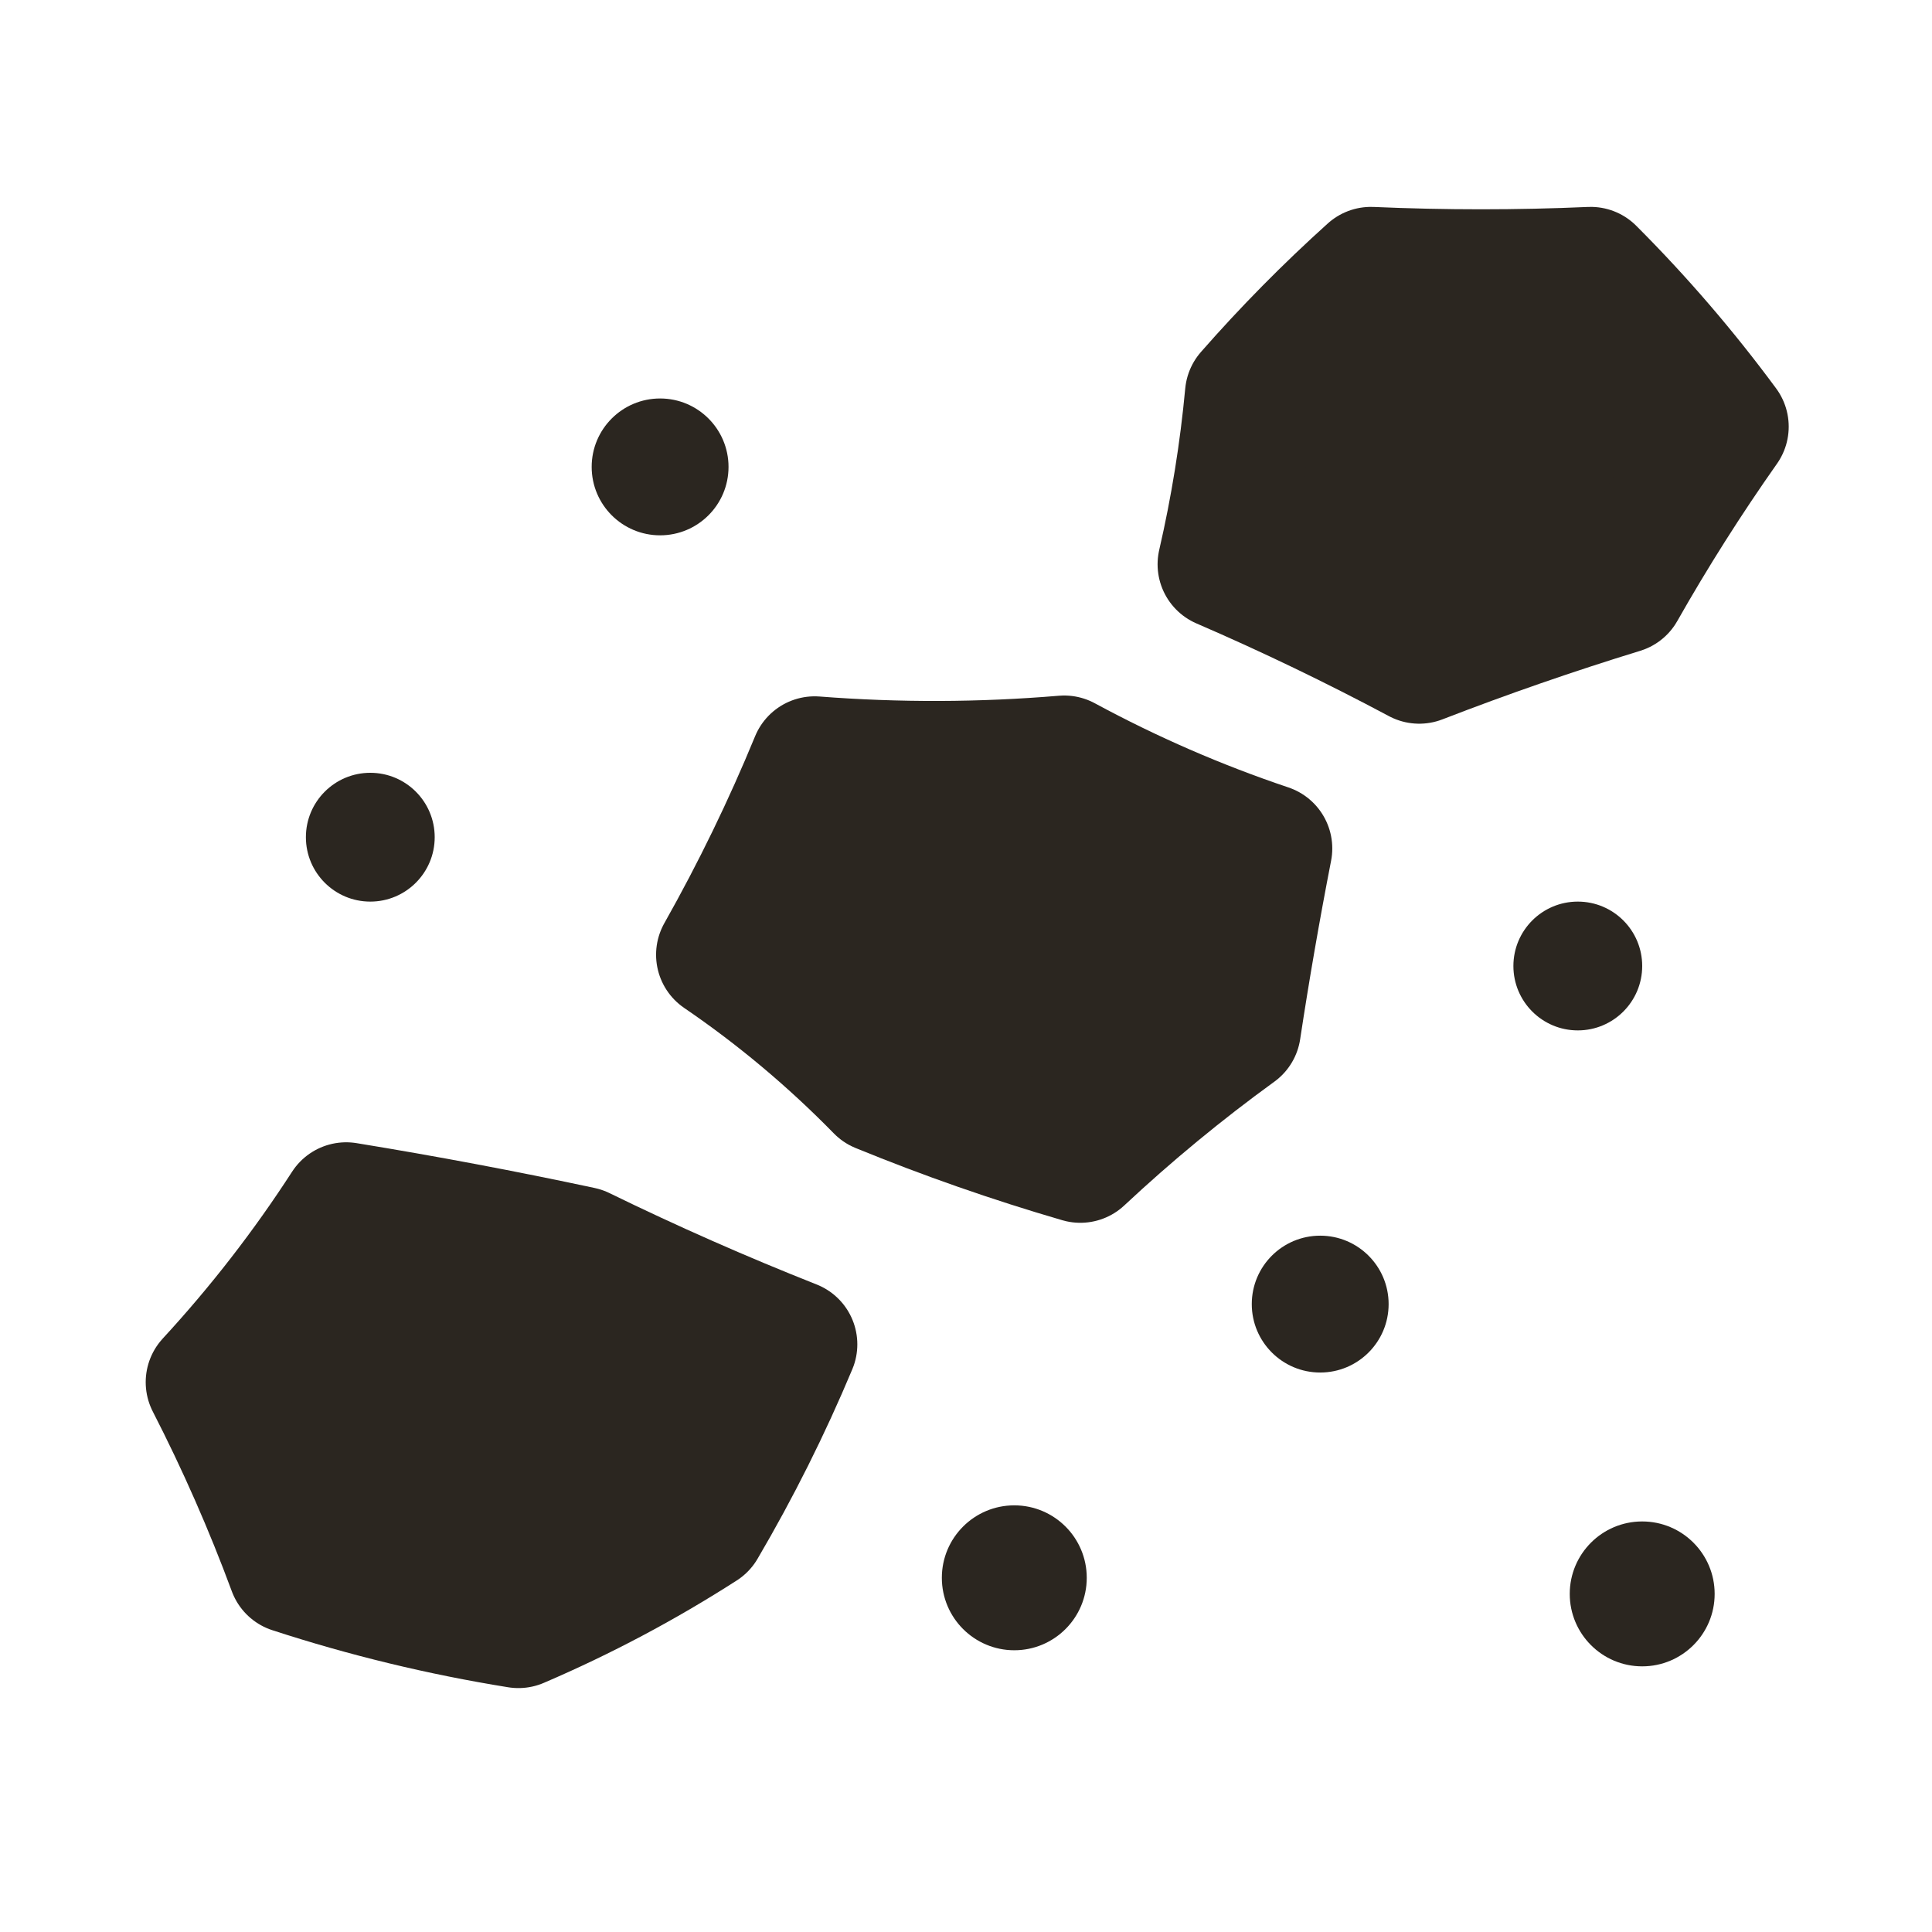
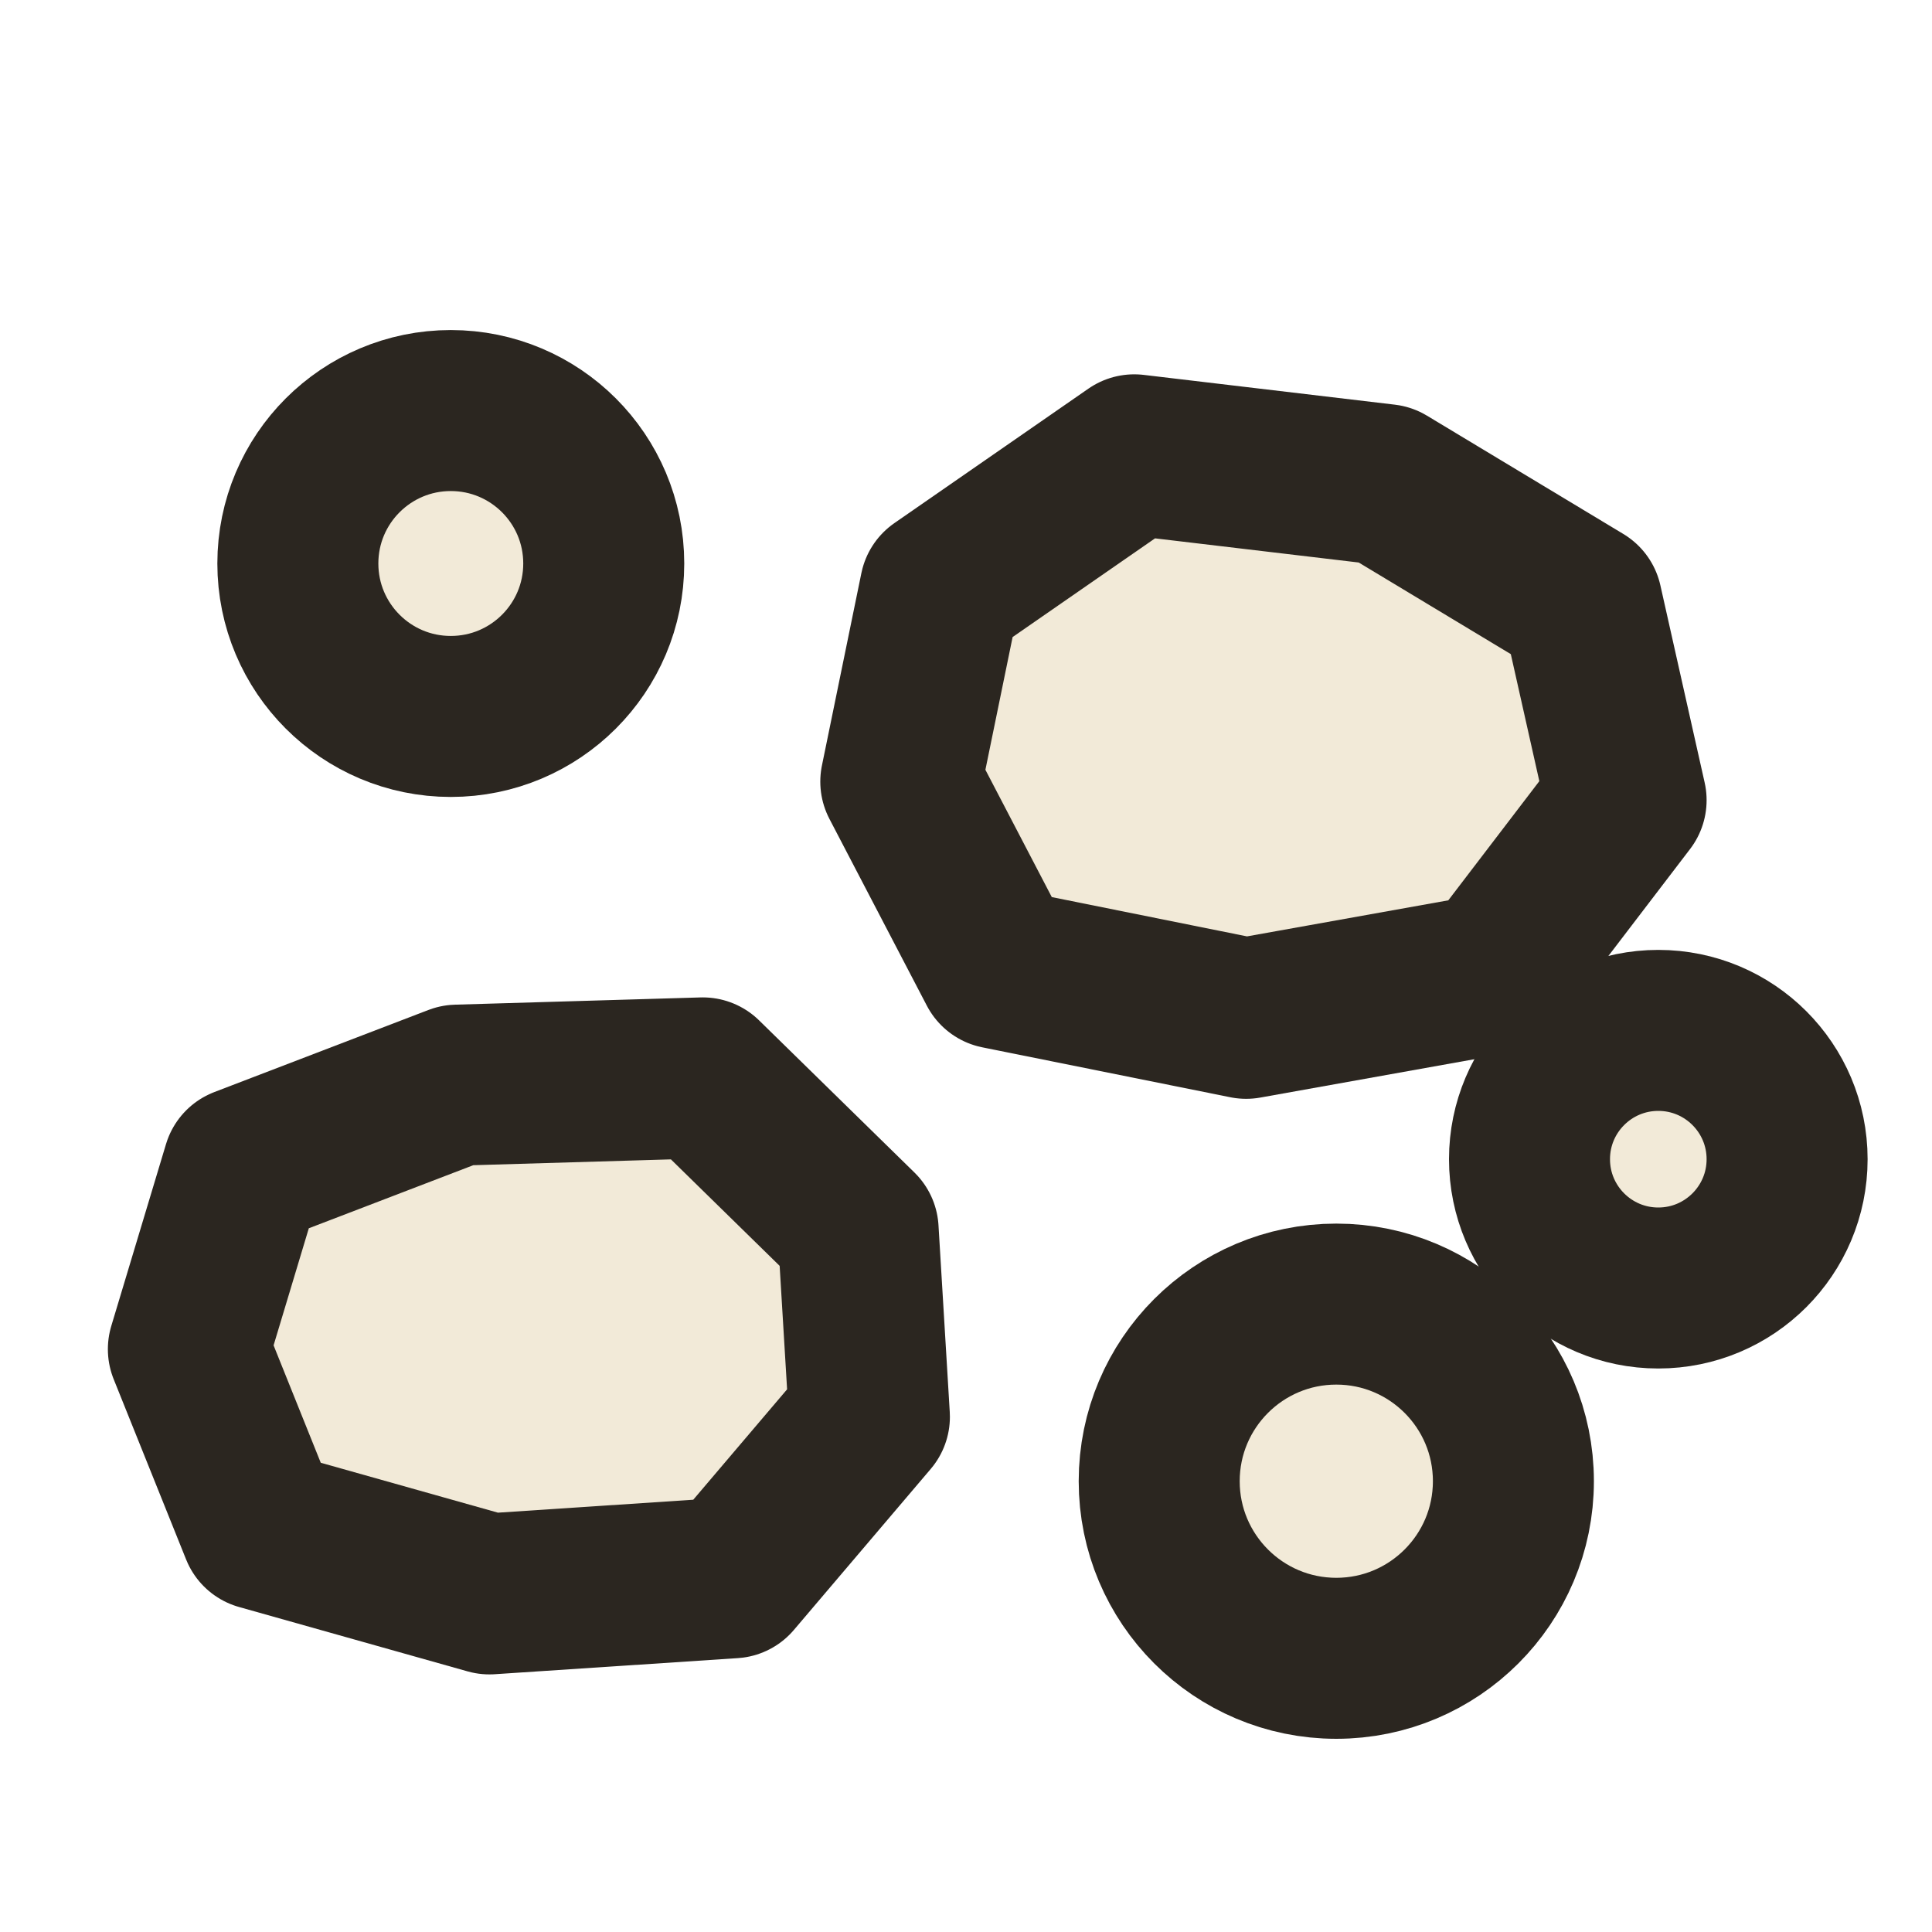
<svg xmlns="http://www.w3.org/2000/svg" width="24" height="24" viewBox="0 0 24 24" fill="none">
-   <path d="M8.72 18.96Q7.63 19.66 6.44 20.17Q5.01 19.94 3.63 19.49Q3.19 18.30 2.61 17.17Q3.55 16.15 4.30 14.99Q5.77 15.23 7.22 15.54Q8.51 16.17 9.85 16.70Q9.36 17.87 8.72 18.96Z" fill="#2B2620" stroke="#2B2620" stroke-width="1.6" stroke-linecap="round" stroke-linejoin="round" />
-   <path d="M13.42 14.39Q12.15 14.02 10.93 13.52Q10.02 12.59 8.95 11.86Q9.61 10.69 10.12 9.45Q11.67 9.57 13.22 9.44Q14.44 10.10 15.75 10.54Q15.53 11.67 15.36 12.79Q14.34 13.53 13.42 14.39Z" fill="#2B2620" stroke="#2B2620" stroke-width="1.6" stroke-linecap="round" stroke-linejoin="round" />
-   <path d="M20.14 7.32Q18.87 7.71 17.63 8.19Q16.43 7.55 15.18 7.01Q15.42 5.97 15.52 4.90Q16.23 4.09 17.03 3.37Q18.40 3.43 19.76 3.37Q20.66 4.27 21.42 5.30Q20.73 6.28 20.14 7.32Z" fill="#2B2620" stroke="#2B2620" stroke-width="1.6" stroke-linecap="round" stroke-linejoin="round" />
-   <circle cx="12.60" cy="19.60" r="0.90" fill="#2B2620" />
-   <circle cx="16.40" cy="16.20" r="0.85" fill="#2B2620" />
-   <circle cx="19.60" cy="12.00" r="0.80" fill="#2B2620" />
-   <circle cx="4.60" cy="10.40" r="0.80" fill="#2B2620" />
-   <circle cx="8.20" cy="5.80" r="0.85" fill="#2B2620" />
-   <circle cx="20.40" cy="19.80" r="0.90" fill="#2B2620" />
+   <path d="M10.8 17.6 L9.1 19.6 L6.08 19.8 L3.24 19 L2.34 16.76 L3.02 14.5 L5.68 13.48 L8.73 13.39 L10.66 15.28Z" fill="#F2EAD8" stroke="#2B2620" stroke-width="2" stroke-linecap="round" stroke-linejoin="round" />
+   <path d="M18.55 12.1 L15.48 12.65 L12.4 12.03 L11.19 9.71 L11.68 7.32 L14.09 5.65 L17.21 6.02 L19.65 7.49 L20.2 9.94Z" fill="#F2EAD8" stroke="#2B2620" stroke-width="2" stroke-linecap="round" stroke-linejoin="round" />
+   <circle cx="16.6" cy="18.4" r="2.2" fill="#F2EAD8" stroke="#2B2620" stroke-width="2" stroke-linecap="round" stroke-linejoin="round" />
+   <circle cx="5.6" cy="7" r="1.9" fill="#F2EAD8" stroke="#2B2620" stroke-width="2" stroke-linecap="round" stroke-linejoin="round" />
+   <circle cx="20.6" cy="14.4" r="1.6" fill="#F2EAD8" stroke="#2B2620" stroke-width="2" stroke-linecap="round" stroke-linejoin="round" />
</svg>
